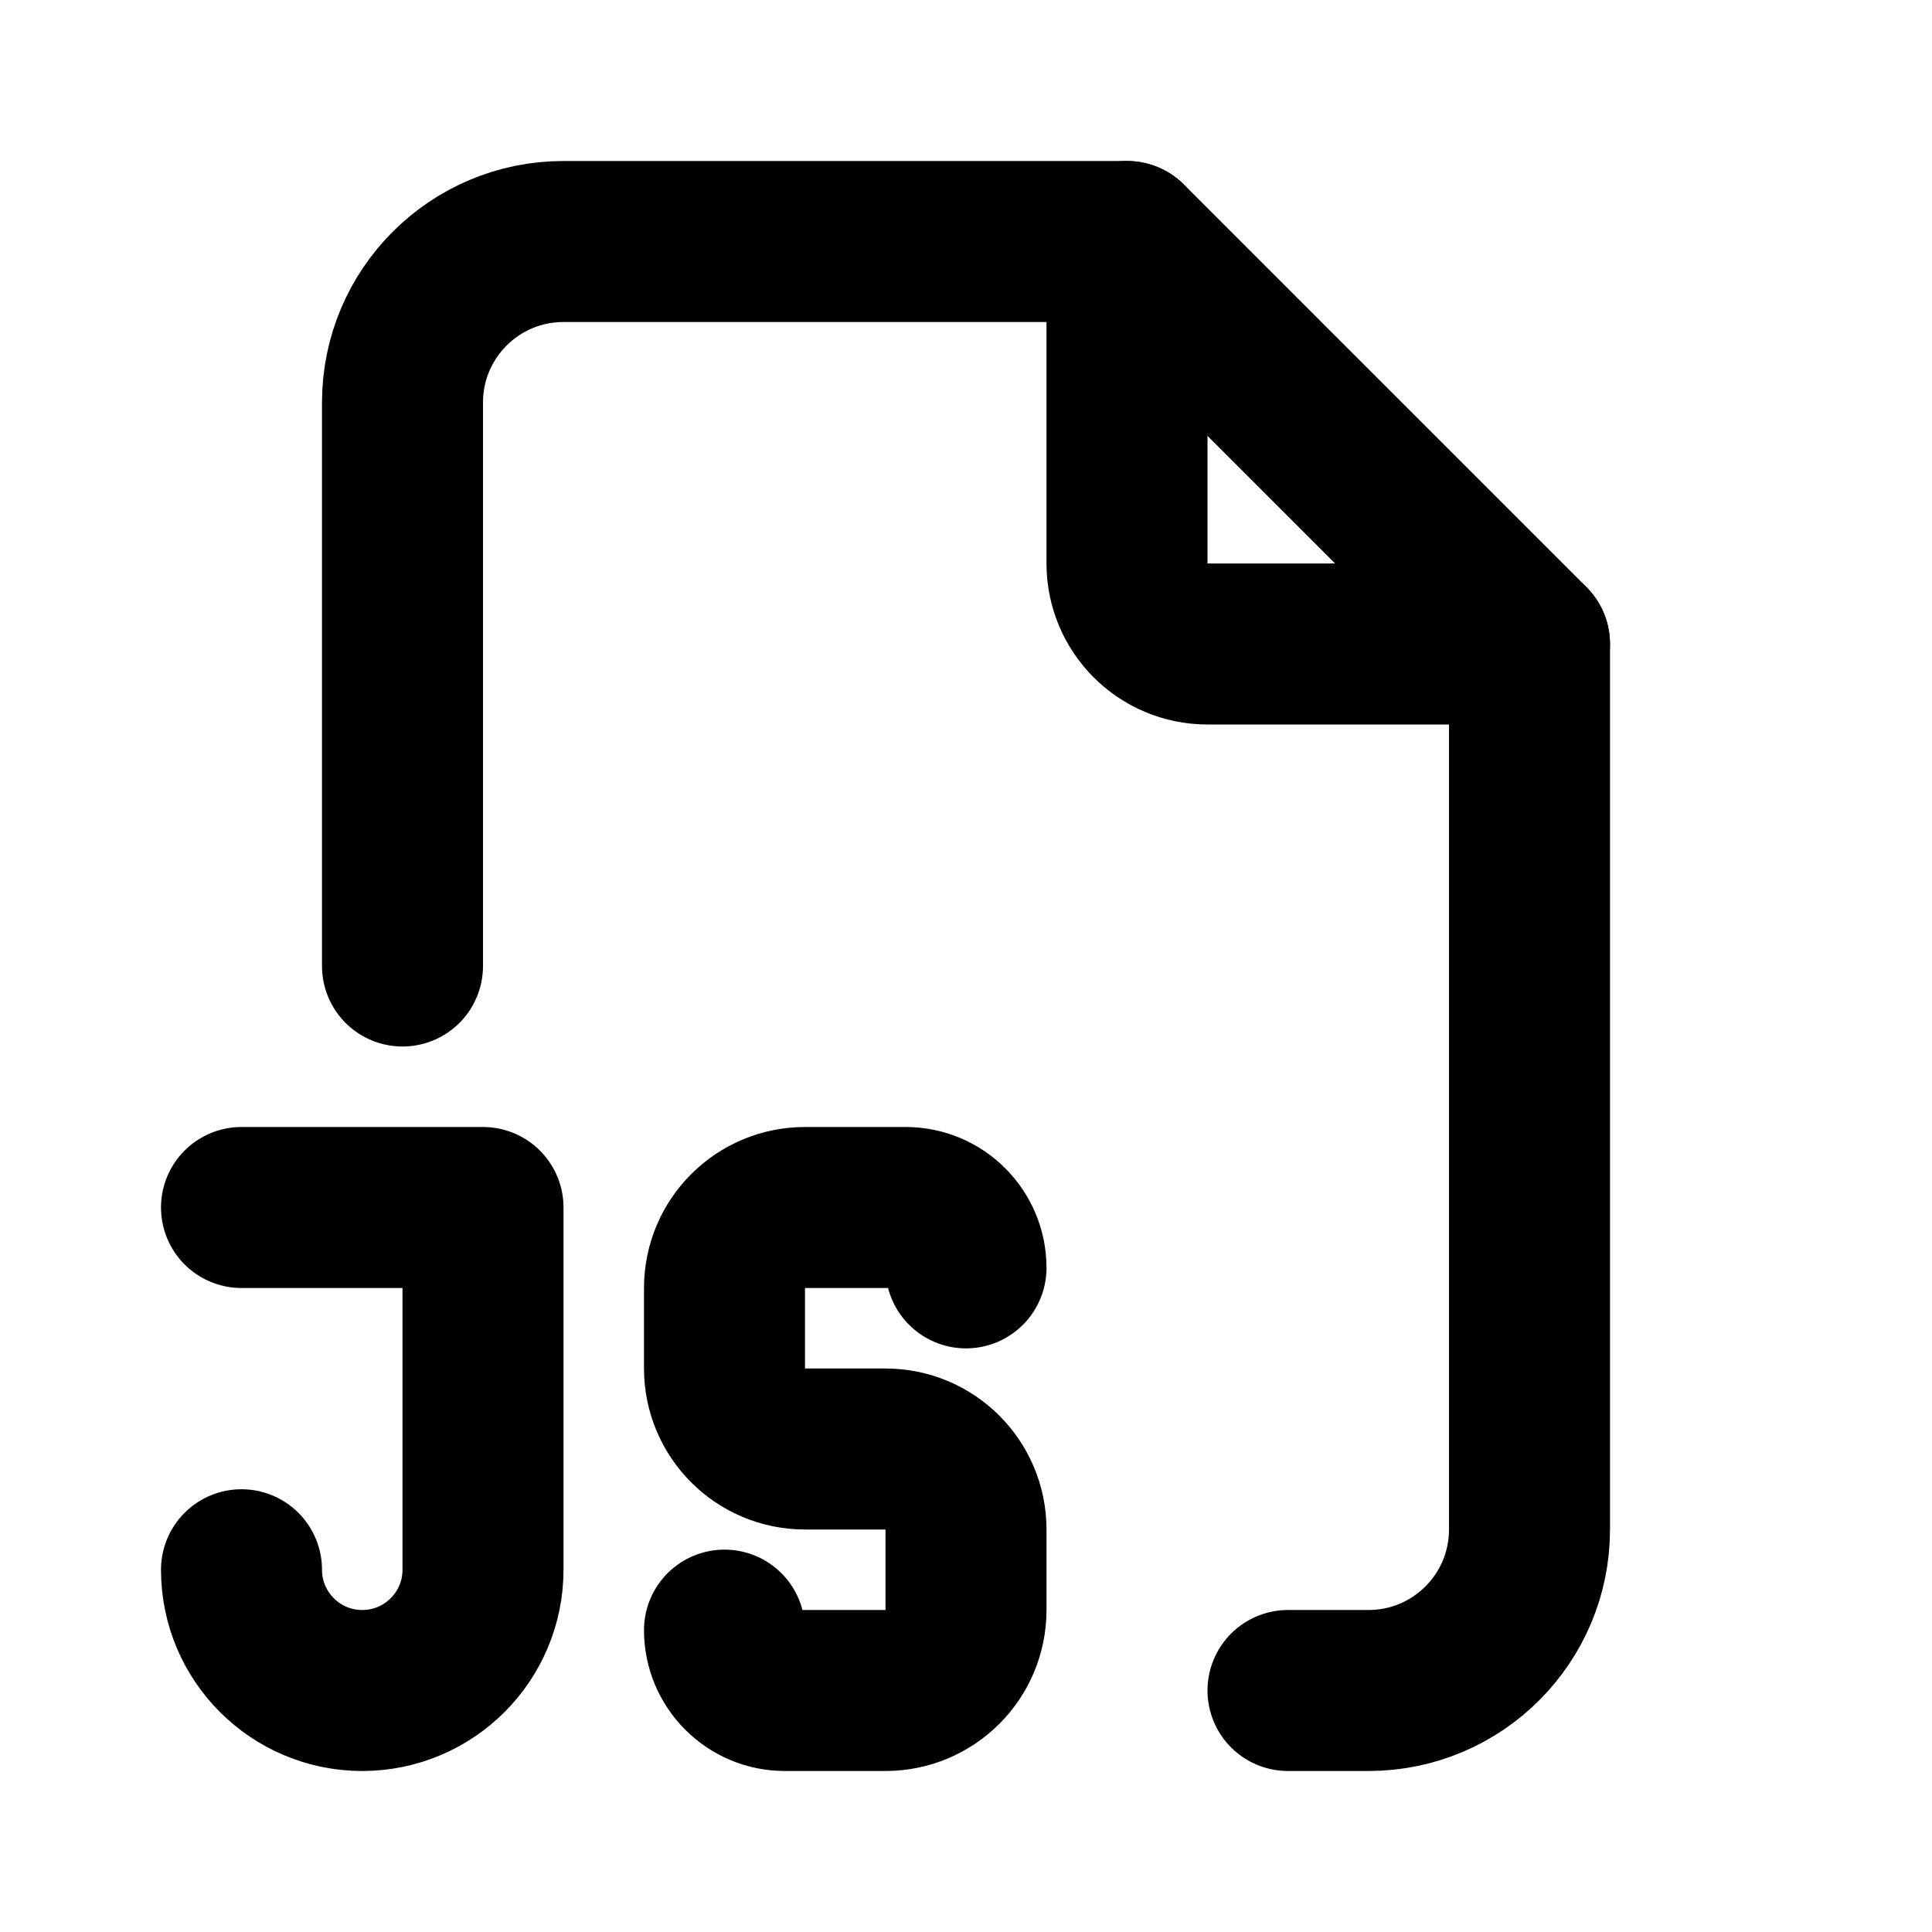
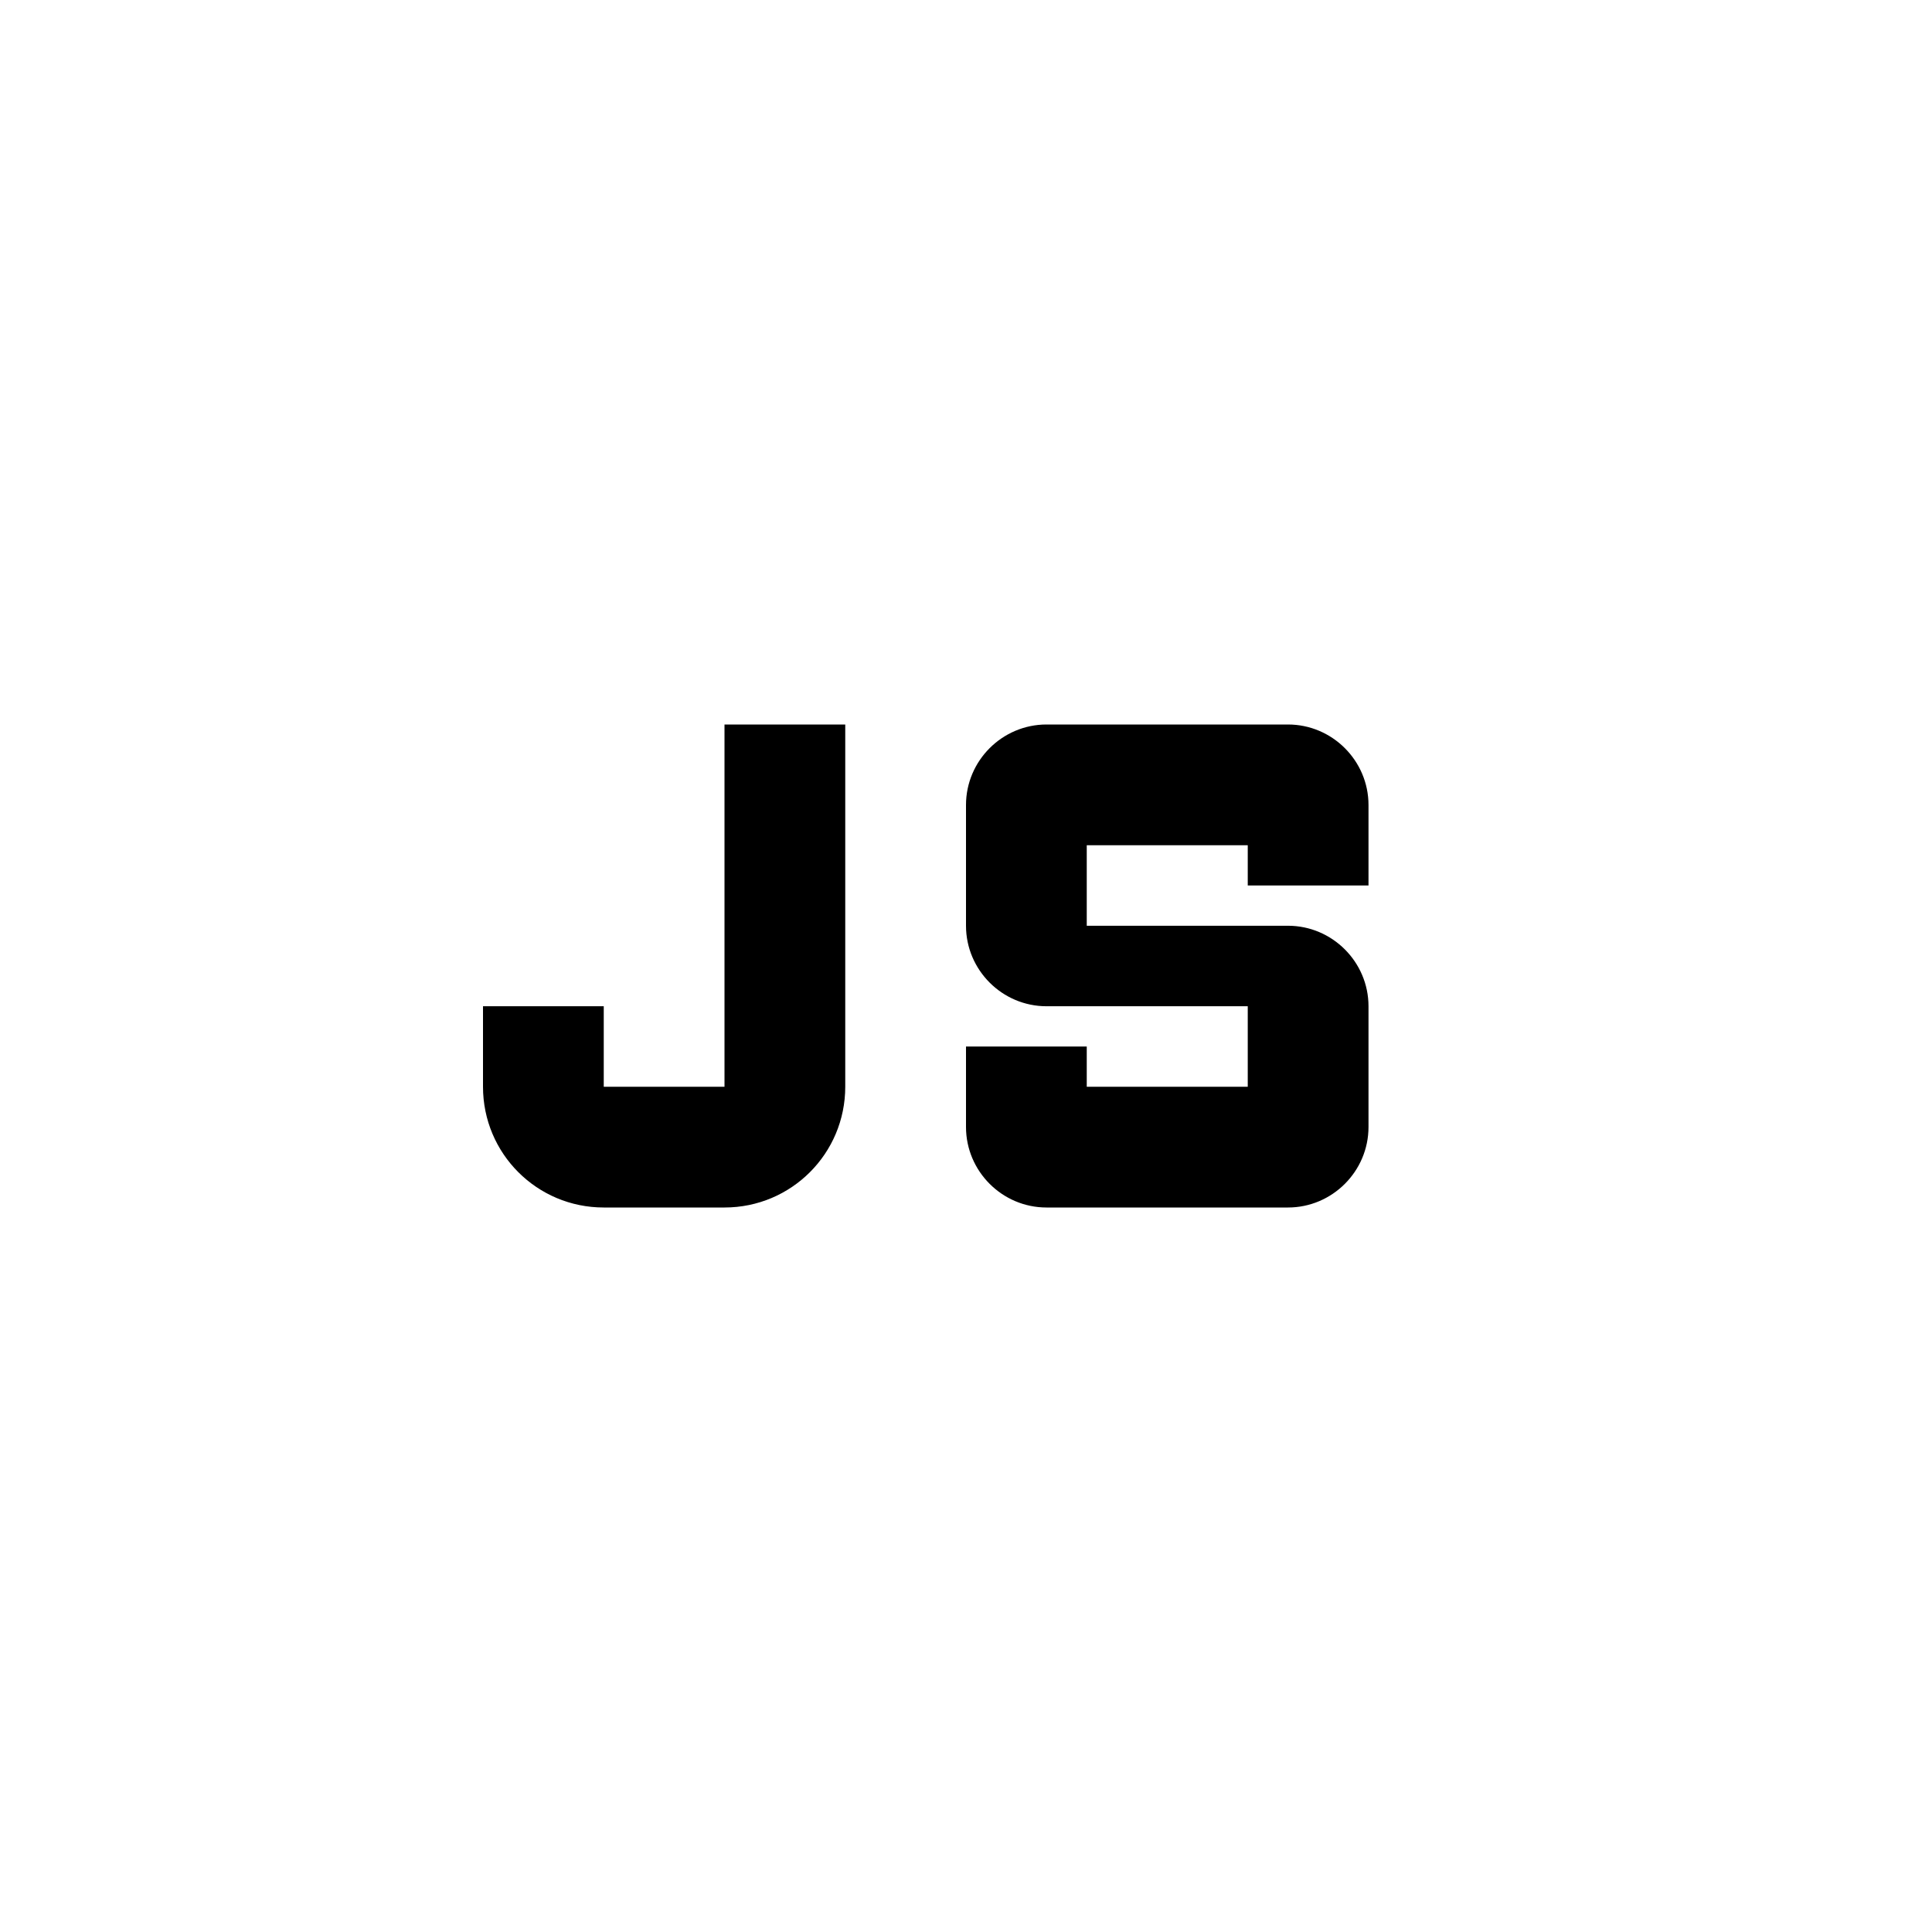
- <svg xmlns="http://www.w3.org/2000/svg" viewBox="0 0 24 24" fill="none" stroke="black" stroke-linecap="round" stroke-linejoin="round" stroke-width="2">
-   <path d="M14 3v4a1 1 0 0 0 1 1h4M3 15h3v4.5a1.5 1.5 0 0 1-3 0m6 .75c0 .414.336.75.75.75H11a1 1 0 0 0 1-1v-1a1 1 0 0 0-1-1h-1a1 1 0 0 1-1-1v-1a1 1 0 0 1 1-1h1.25a.75.75 0 0 1 .75.75" />
-   <path d="M5 12V5a2 2 0 0 1 2-2h7l5 5v11a2 2 0 0 1-2 2h-1" />
+ <svg xmlns="http://www.w3.org/2000/svg" viewBox="0 0 24 24">
+   <path fill="black" d="M12 14v-1h1.5v.5h2v-1H13c-.55 0-1-.45-1-1V10c0-.55.45-1 1-1h3c.55 0 1 .45 1 1v1h-1.5v-.5h-2v1H16c.55 0 1 .45 1 1V14c0 .55-.45 1-1 1h-3c-.55 0-1-.45-1-1M9 9v4.5H7.5v-1H6v1c0 .83.67 1.5 1.5 1.5H9c.83 0 1.5-.67 1.5-1.5V9z" />
</svg>
